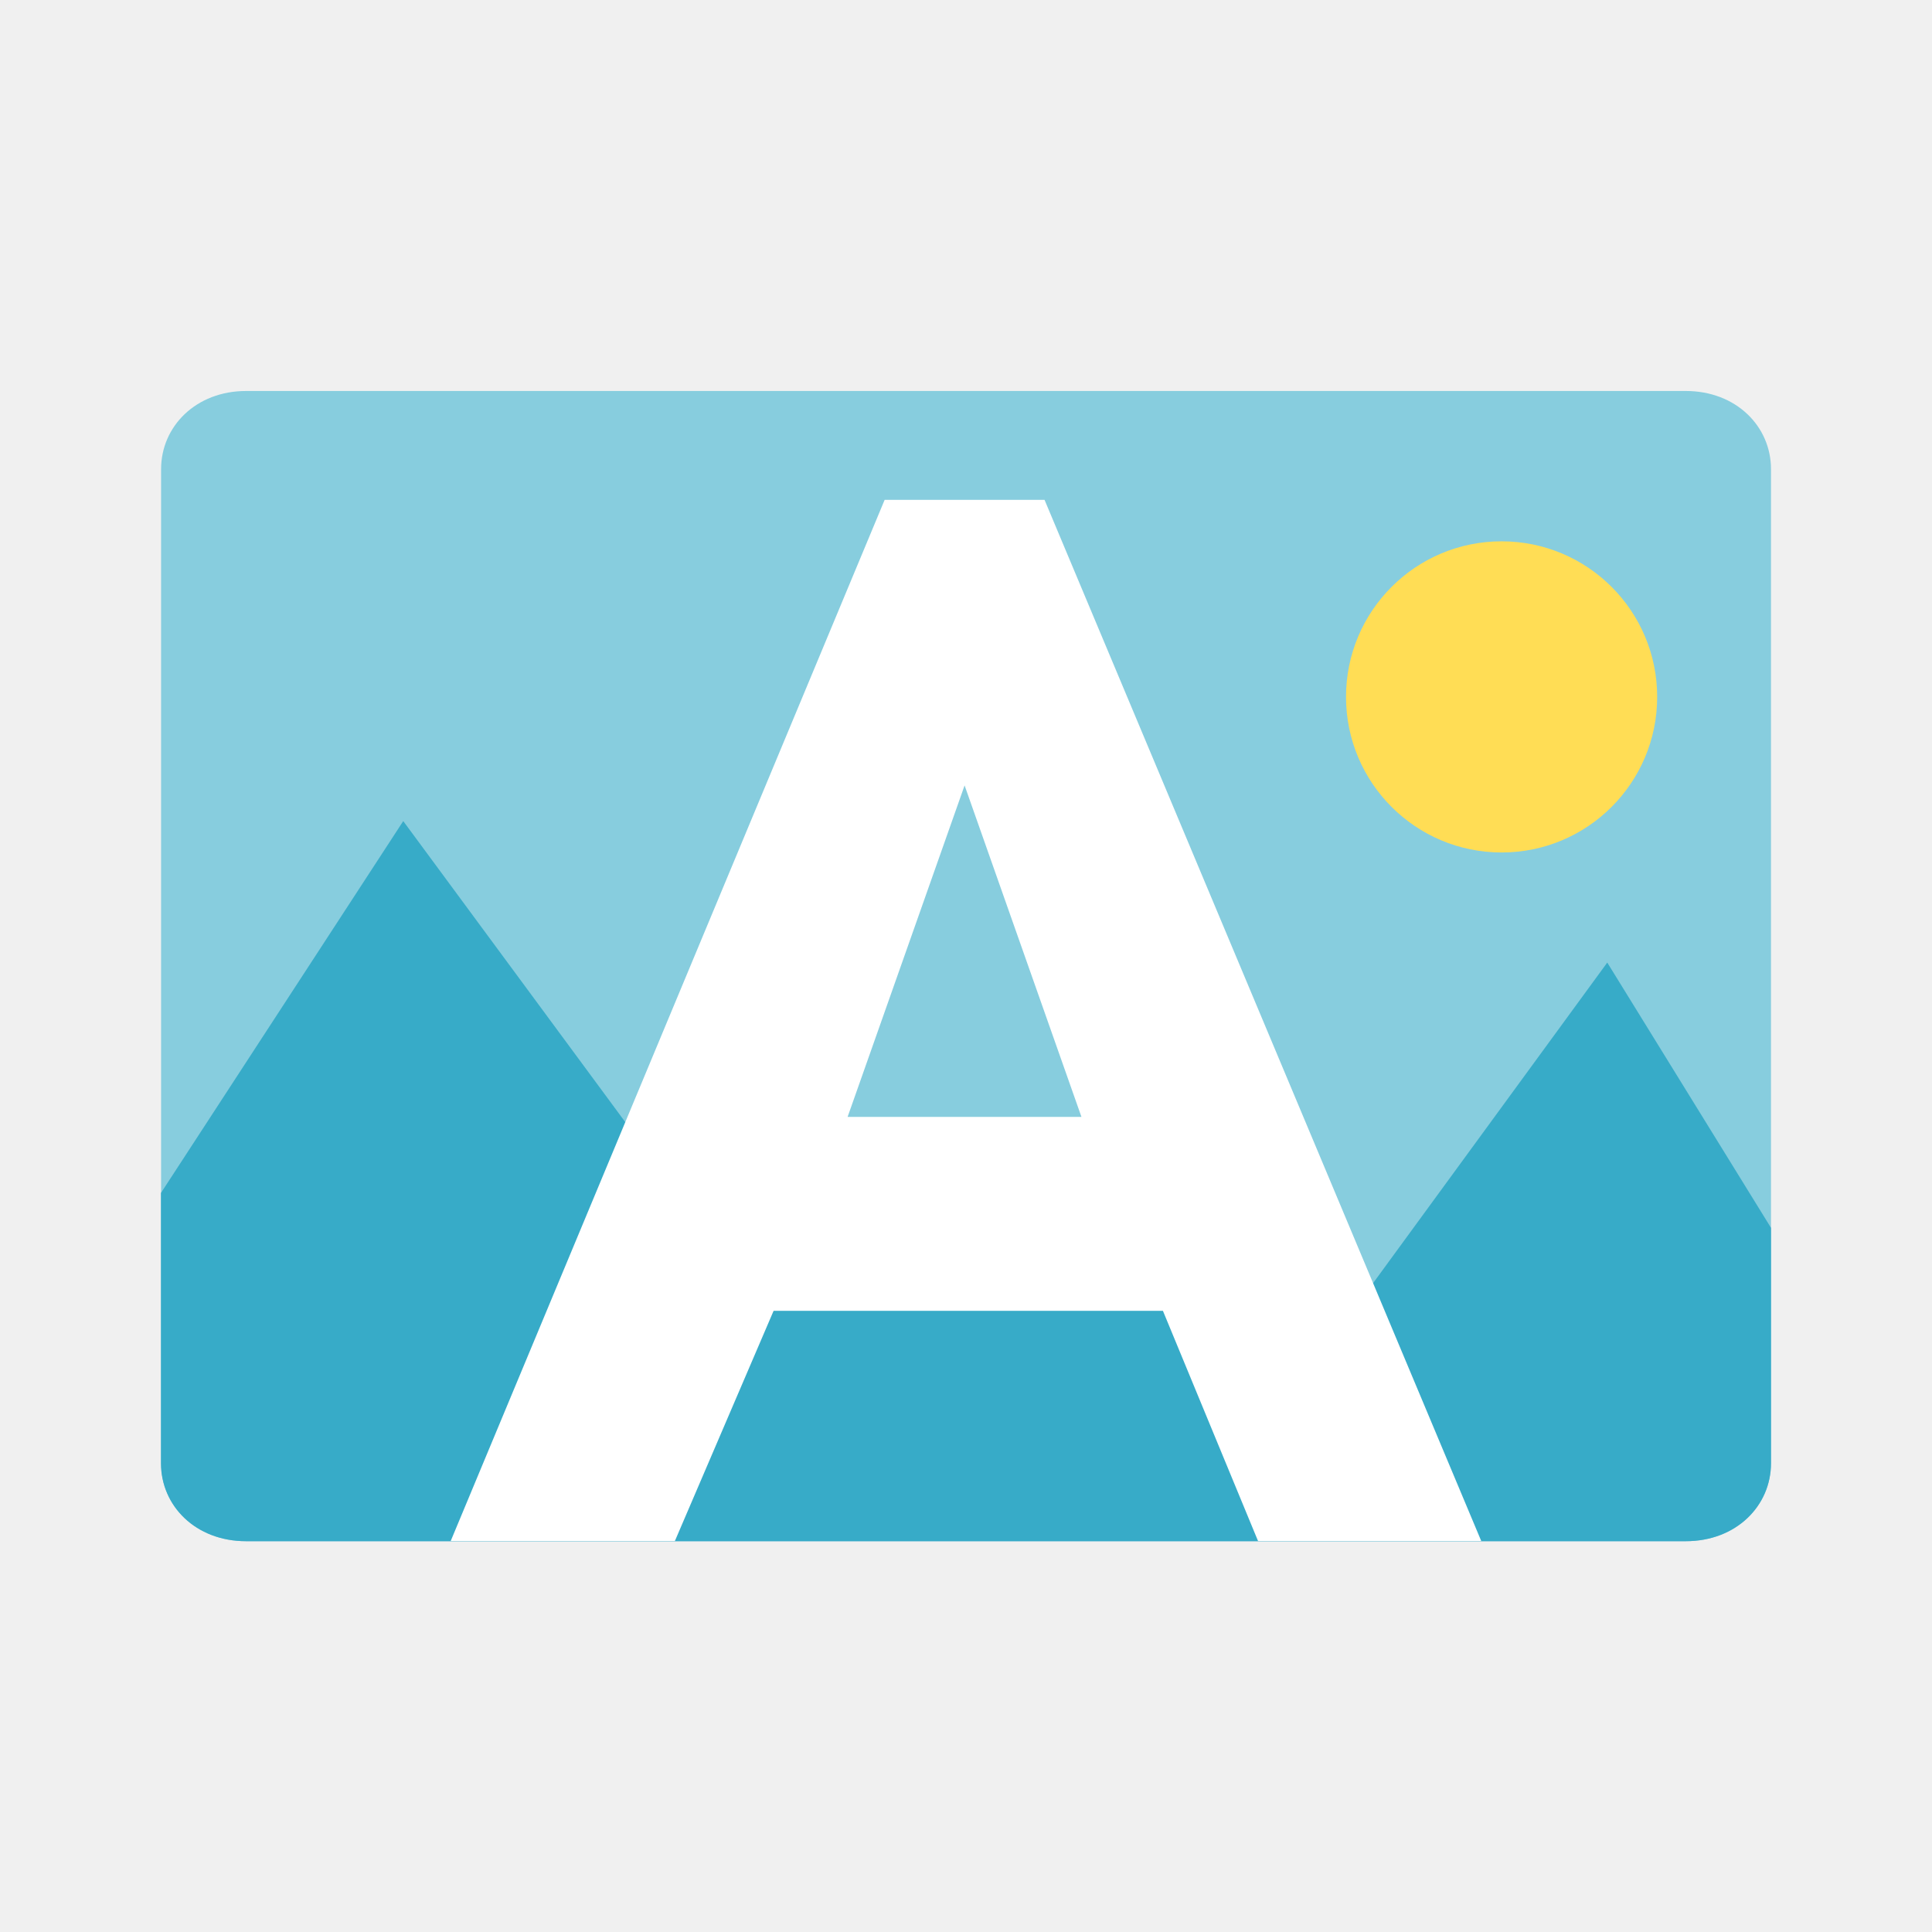
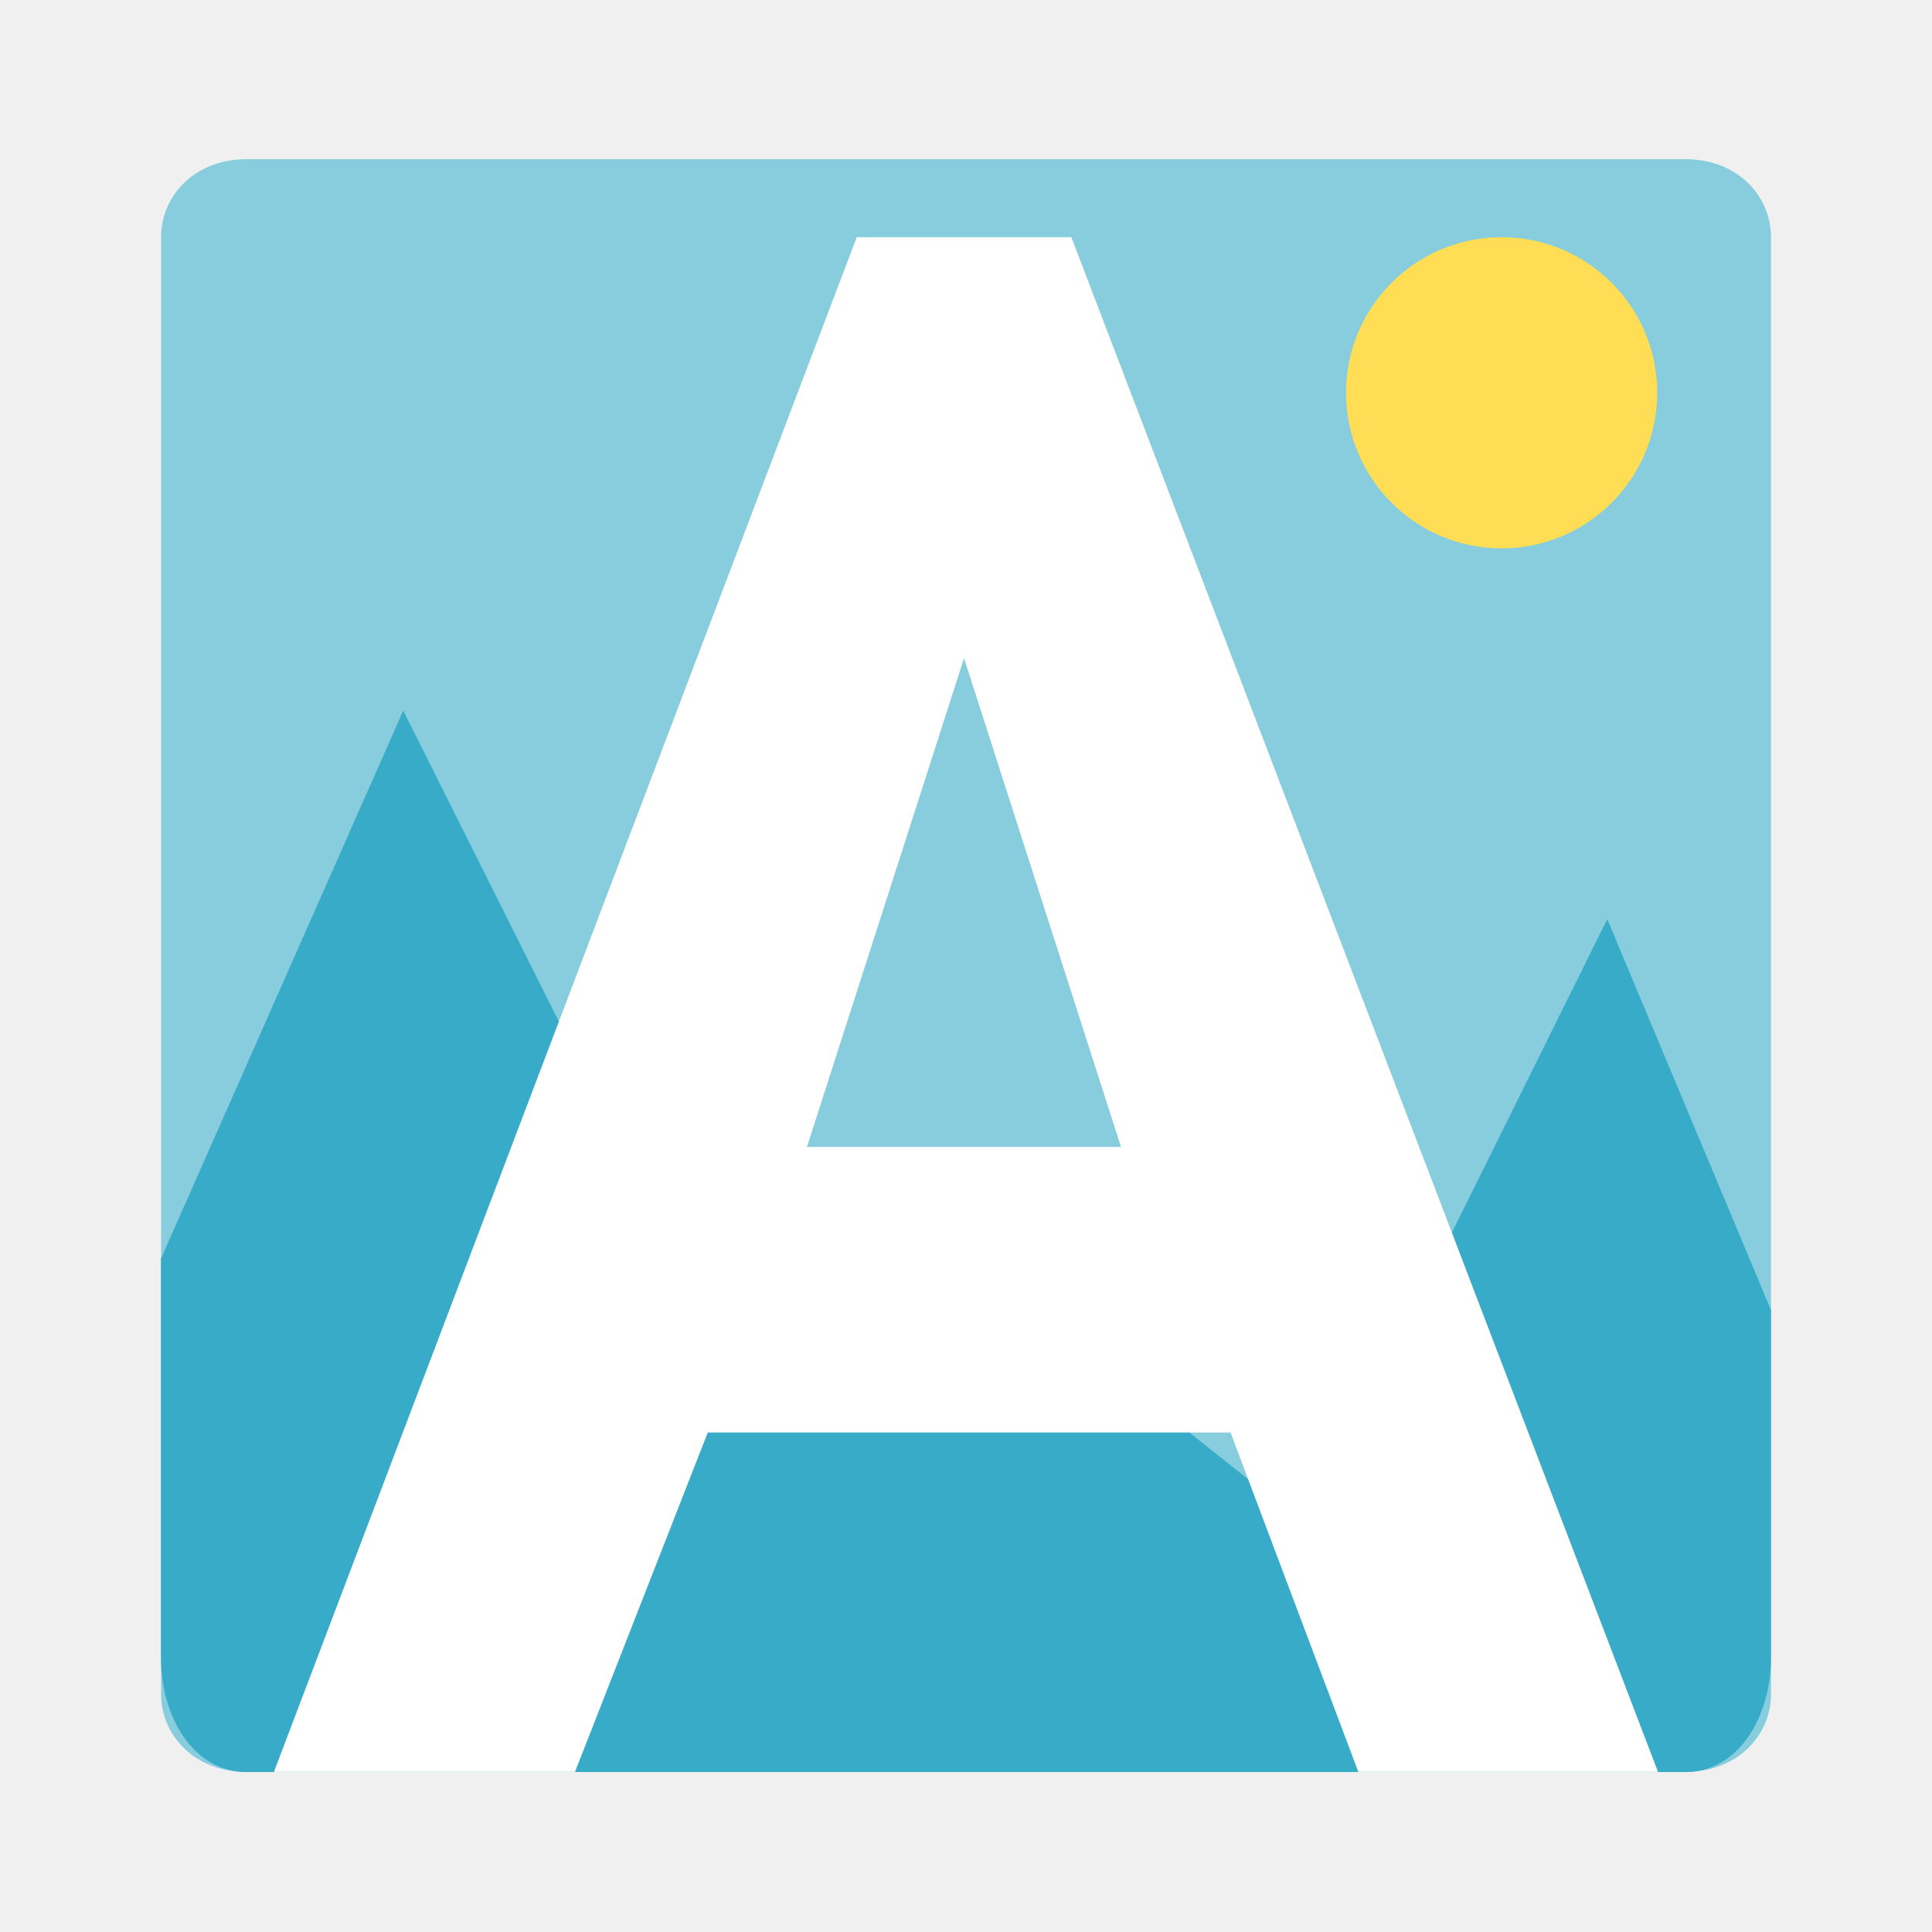
<svg xmlns="http://www.w3.org/2000/svg" width="48" height="48" viewBox="0 0 12.7 12.7" version="1.1" id="svg8">
  <defs id="defs2" />
  <g id="layer1" transform="translate(0,-284.3)">
    <g id="g1103" transform="matrix(0.9090909,0,0,0.9090909,0.5325726,26.30744)">
-       <path id="rect4709-5" d="m 1.194,286.619 c -0.364,0 -0.615,0.257 -0.615,0.565 v 7.188 c 0,0.309 0.251,0.564 0.615,0.564 H 11.604 c 0.364,0 0.616,-0.255 0.616,-0.564 v -7.188 c 0,-0.309 -0.252,-0.565 -0.616,-0.565 z" style="fill:#87cdde;stroke:none;stroke-width:1.411;stroke-miterlimit:4;stroke-dasharray:none" />
-       <path id="rect4683-3" d="m 2.33,289.729 -1.752,2.689 v 1.954 c 0,0.309 0.251,0.564 0.615,0.564 H 11.604 c 0.364,0 0.616,-0.255 0.616,-0.564 v -1.702 l -1.184,-1.918 -2.174,2.976 -2.57,-1.386 -1.615,0.569 z" style="fill:#37abc8;stroke:none;stroke-width:1.411;stroke-miterlimit:4;stroke-dasharray:none" />
-       <path id="text4527-5" d="m 5.811,287.406 -3.138,7.529 h 1.621 l 0.714,-1.665 h 2.815 l 0.688,1.665 h 1.614 l -3.158,-7.529 z m 0.578,2.065 0.845,2.397 h -1.691 z" style="font-style:normal;font-weight:normal;font-size:13.344px;line-height:1.25;font-family:sans-serif;letter-spacing:0px;word-spacing:0px;fill:#ffffff;fill-opacity:1;stroke:none;stroke-width:0.334" />
-       <circle r="1.125" cy="288.831" cx="10.272" id="path4529-2" style="fill:#ffdd55;stroke:none;stroke-width:1.058;stroke-miterlimit:4;stroke-dasharray:none" />
+       <path id="rect4709-5" d="m 1.194,284.943 c -0.364,0 -0.615,0.257 -0.615,0.565 v 10.532 c 0,0.309 0.251,0.564 0.615,0.564 H 11.604 c 0.364,0 0.616,-0.255 0.616,-0.564 v -10.532 c 0,-0.309 -0.252,-0.565 -0.616,-0.565 z" style="fill:#87cdde;stroke:none;stroke-width:1.411;stroke-miterlimit:4;stroke-dasharray:none" />
+       <path id="rect4683-3" d="m 2.33,288.93 -1.752,3.963 v 2.881 c 0,0.455 0.251,0.831 0.615,0.831 H 11.604 c 0.364,0 0.616,-0.376 0.616,-0.831 v -2.509 l -1.184,-2.827 -2.174,4.386 -2.57,-2.043 -1.615,0.838 z" style="fill:#37abc8;stroke:none;stroke-width:1.713;stroke-miterlimit:4;stroke-dasharray:none" />
+       <path id="text4527-5" d="m 5.609,285.507 -4.214,11.097 h 2.177 l 0.96,-2.454 h 3.78 l 0.924,2.454 h 2.167 L 7.161,285.507 Z m 0.776,3.044 1.135,3.534 h -2.271 z" style="font-style:normal;font-weight:normal;font-size:13.344px;line-height:1.25;font-family:sans-serif;letter-spacing:0px;word-spacing:0px;fill:#ffffff;fill-opacity:1;stroke:none;stroke-width:0.469" />
+       <circle r="1.125" cy="286.632" cx="10.272" id="path4529-2" style="fill:#ffdd55;stroke:none;stroke-width:1.058;stroke-miterlimit:4;stroke-dasharray:none" />
    </g>
  </g>
</svg>
